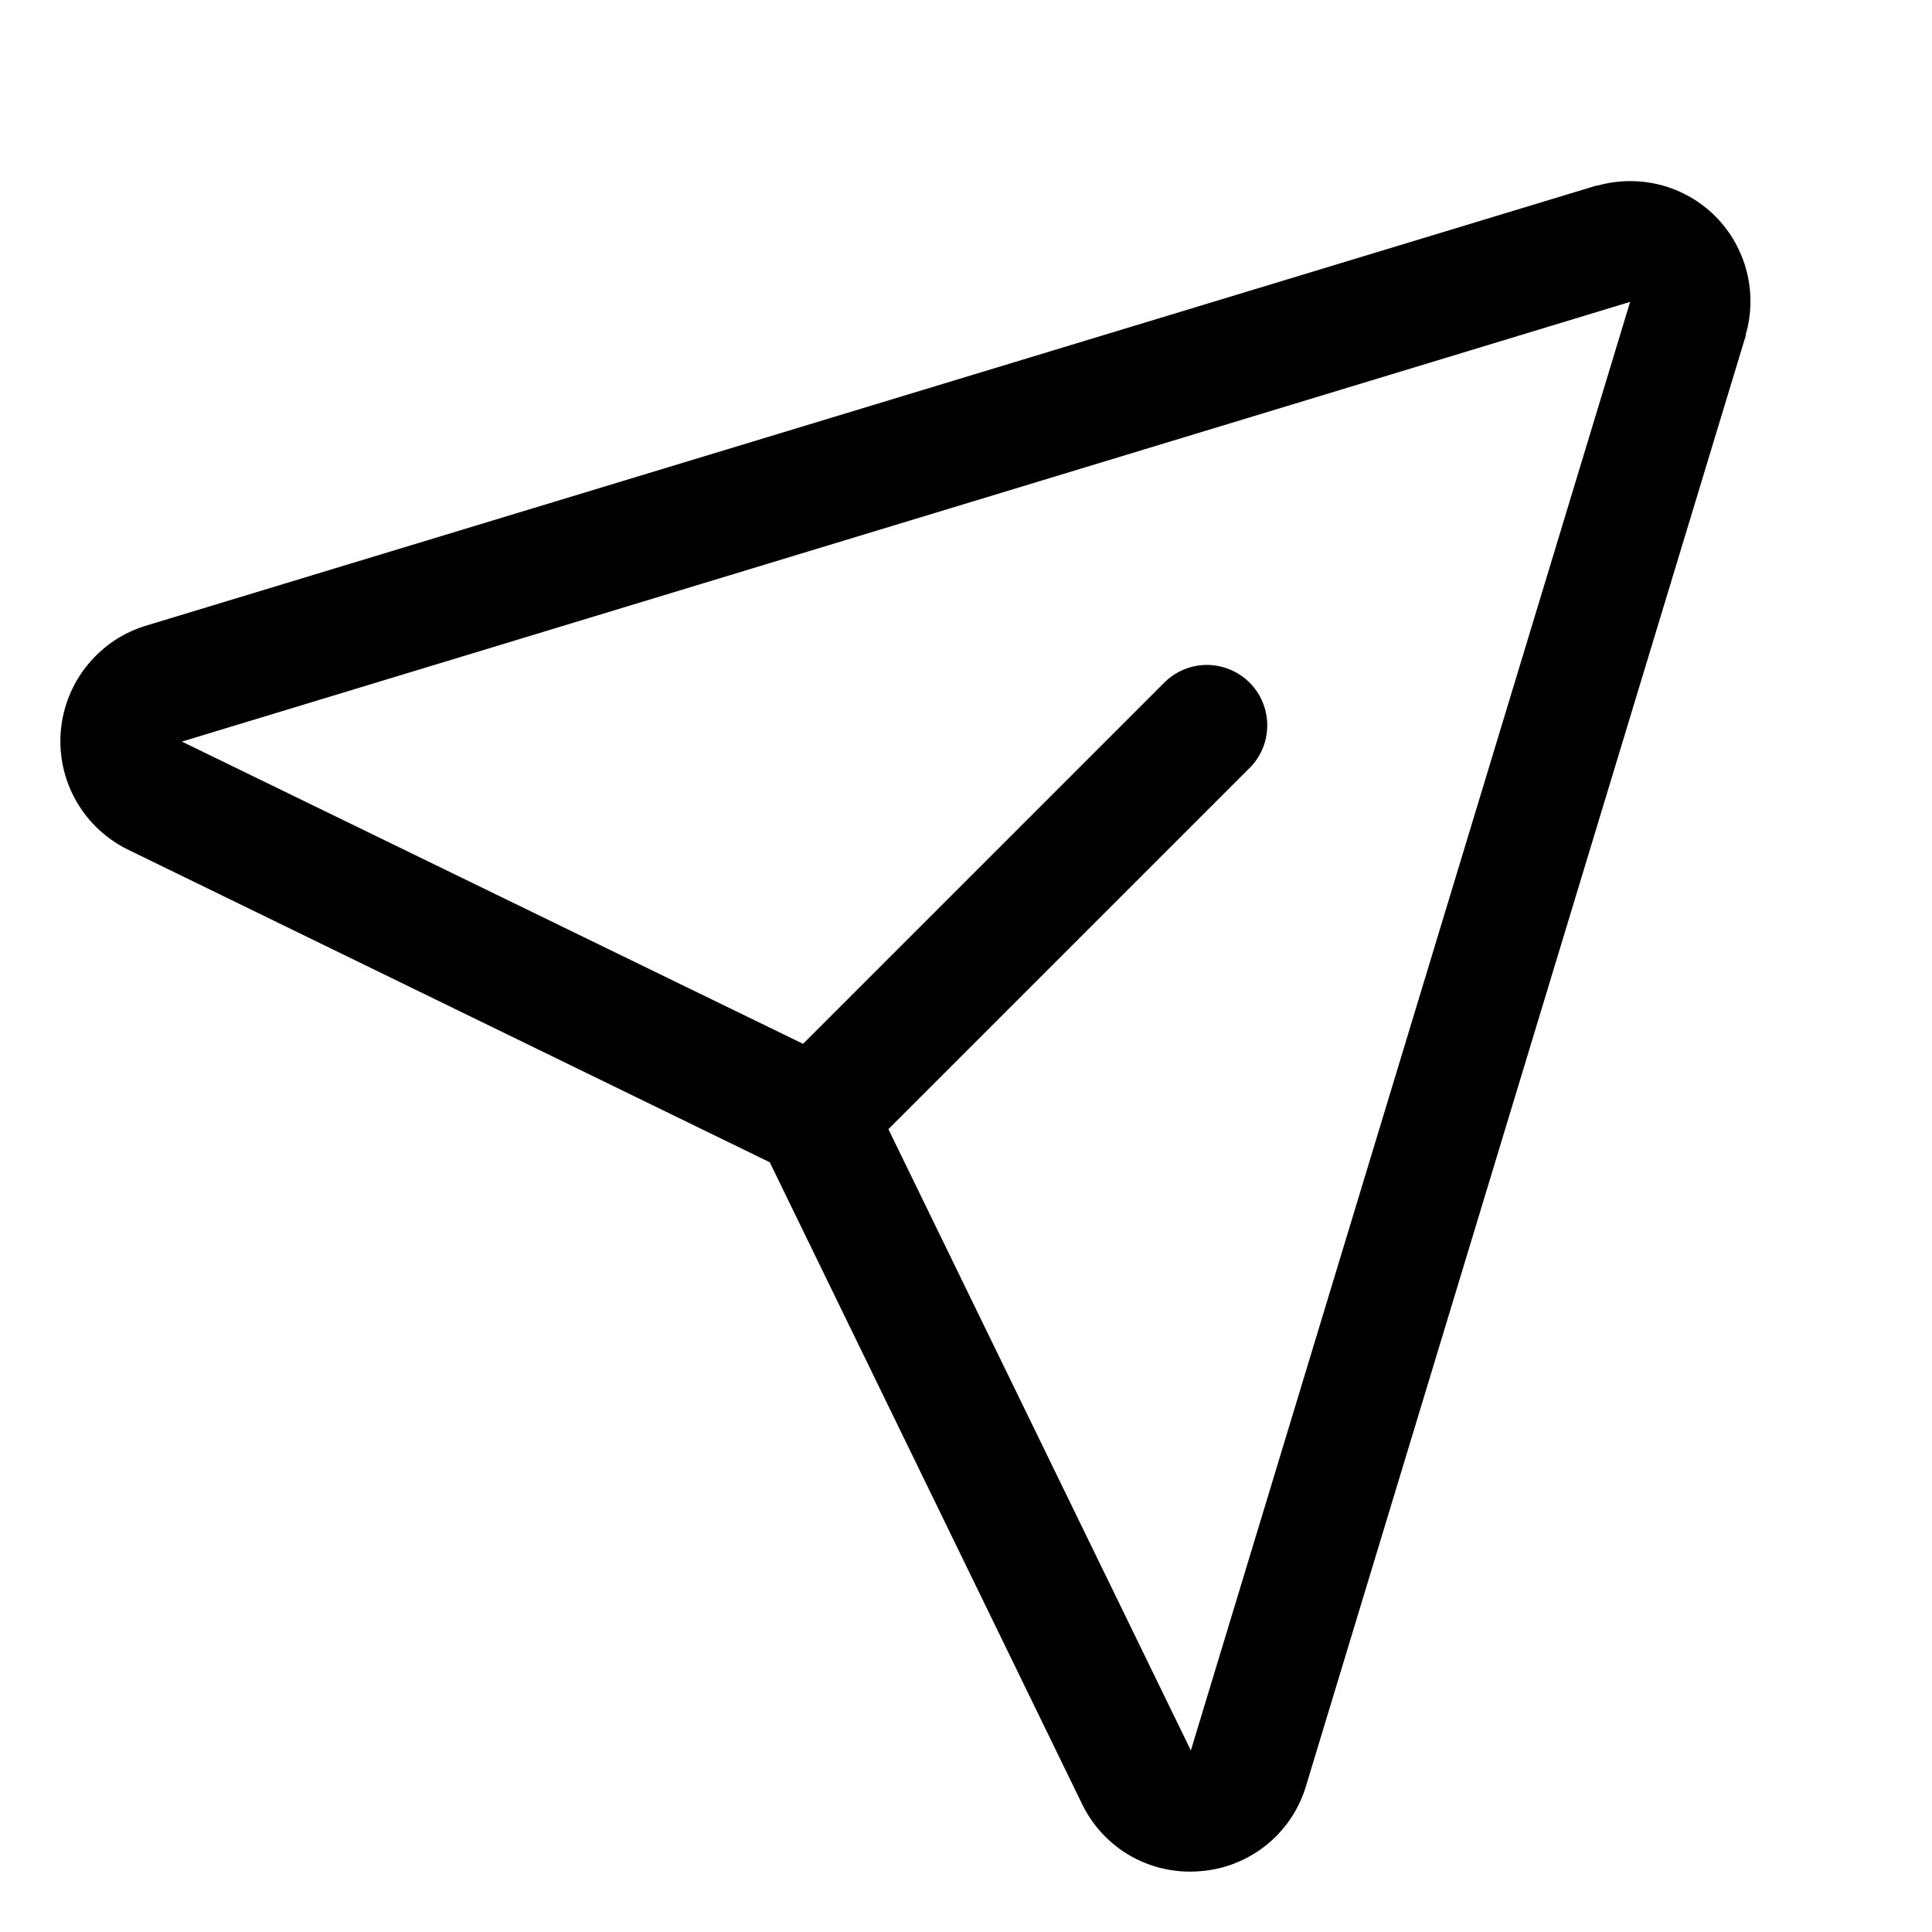
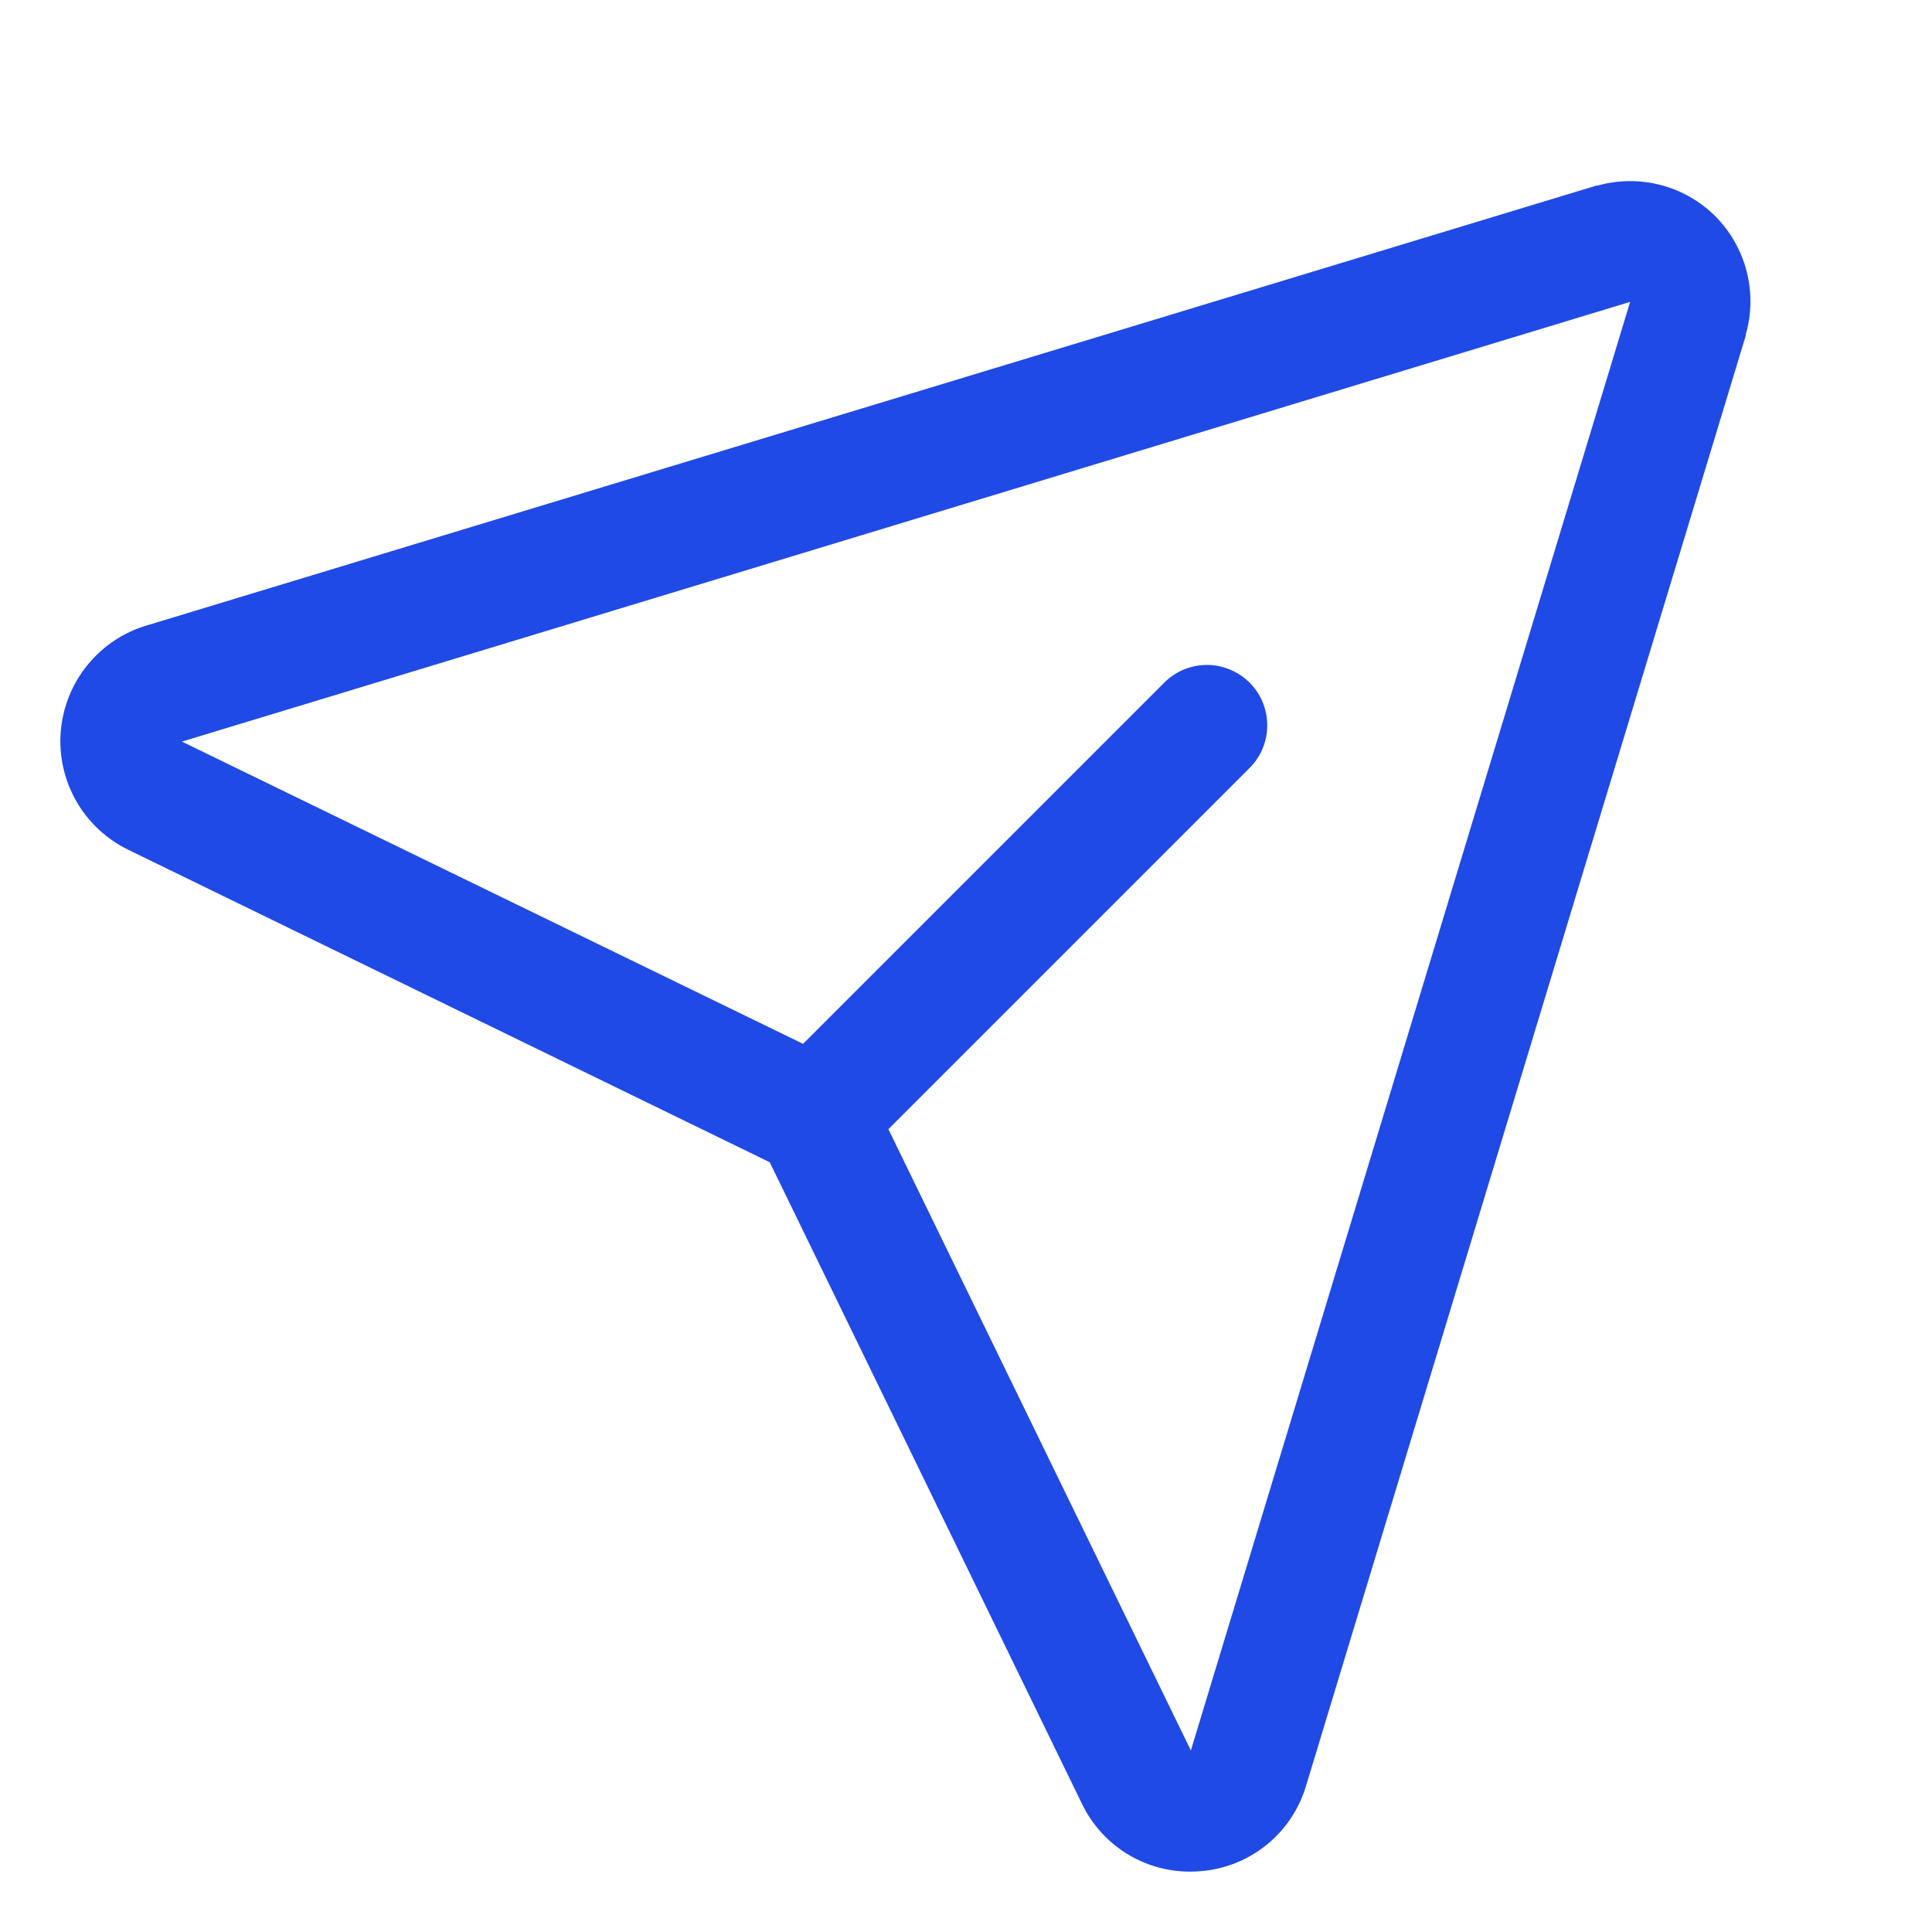
<svg xmlns="http://www.w3.org/2000/svg" width="24" height="24" viewBox="0 0 24 24" fill="none">
-   <path d="M21.311 2.689C21.123 2.5 20.887 2.365 20.629 2.298C20.371 2.231 20.1 2.234 19.843 2.306H19.829L1.835 7.766C1.542 7.85 1.283 8.021 1.09 8.257C0.897 8.492 0.781 8.78 0.755 9.083C0.73 9.386 0.797 9.689 0.948 9.953C1.099 10.217 1.327 10.428 1.601 10.56L9.562 14.438L13.434 22.394C13.555 22.651 13.746 22.868 13.986 23.02C14.226 23.172 14.504 23.251 14.788 23.25C14.831 23.25 14.874 23.248 14.917 23.244C15.22 23.22 15.508 23.103 15.743 22.91C15.977 22.718 16.147 22.458 16.23 22.165L21.686 4.171C21.686 4.166 21.686 4.162 21.686 4.157C21.76 3.901 21.764 3.63 21.698 3.372C21.632 3.114 21.498 2.878 21.311 2.689ZM14.796 21.736L14.792 21.749V21.742L11.036 14.027L15.536 9.527C15.671 9.385 15.745 9.196 15.742 9.001C15.74 8.805 15.661 8.618 15.523 8.48C15.384 8.342 15.198 8.263 15.002 8.26C14.806 8.258 14.618 8.332 14.476 8.467L9.976 12.967L2.257 9.211H2.251H2.264L20.25 3.75L14.796 21.736Z" fill="black" />
+   <path d="M21.311 2.689C21.123 2.5 20.887 2.365 20.629 2.298C20.371 2.231 20.1 2.234 19.843 2.306H19.829L1.835 7.766C1.542 7.85 1.283 8.021 1.09 8.257C0.897 8.492 0.781 8.78 0.755 9.083C0.73 9.386 0.797 9.689 0.948 9.953C1.099 10.217 1.327 10.428 1.601 10.56L9.562 14.438L13.434 22.394C13.555 22.651 13.746 22.868 13.986 23.02C14.226 23.172 14.504 23.251 14.788 23.25C14.831 23.25 14.874 23.248 14.917 23.244C15.22 23.22 15.508 23.103 15.743 22.91C15.977 22.718 16.147 22.458 16.23 22.165L21.686 4.171C21.686 4.166 21.686 4.162 21.686 4.157C21.76 3.901 21.764 3.63 21.698 3.372C21.632 3.114 21.498 2.878 21.311 2.689ZM14.796 21.736L14.792 21.749V21.742L11.036 14.027L15.536 9.527C15.671 9.385 15.745 9.196 15.742 9.001C15.74 8.805 15.661 8.618 15.523 8.48C15.384 8.342 15.198 8.263 15.002 8.26C14.806 8.258 14.618 8.332 14.476 8.467L9.976 12.967L2.257 9.211H2.251H2.264L20.25 3.75L14.796 21.736Z" fill="#204AE5" />
</svg>
